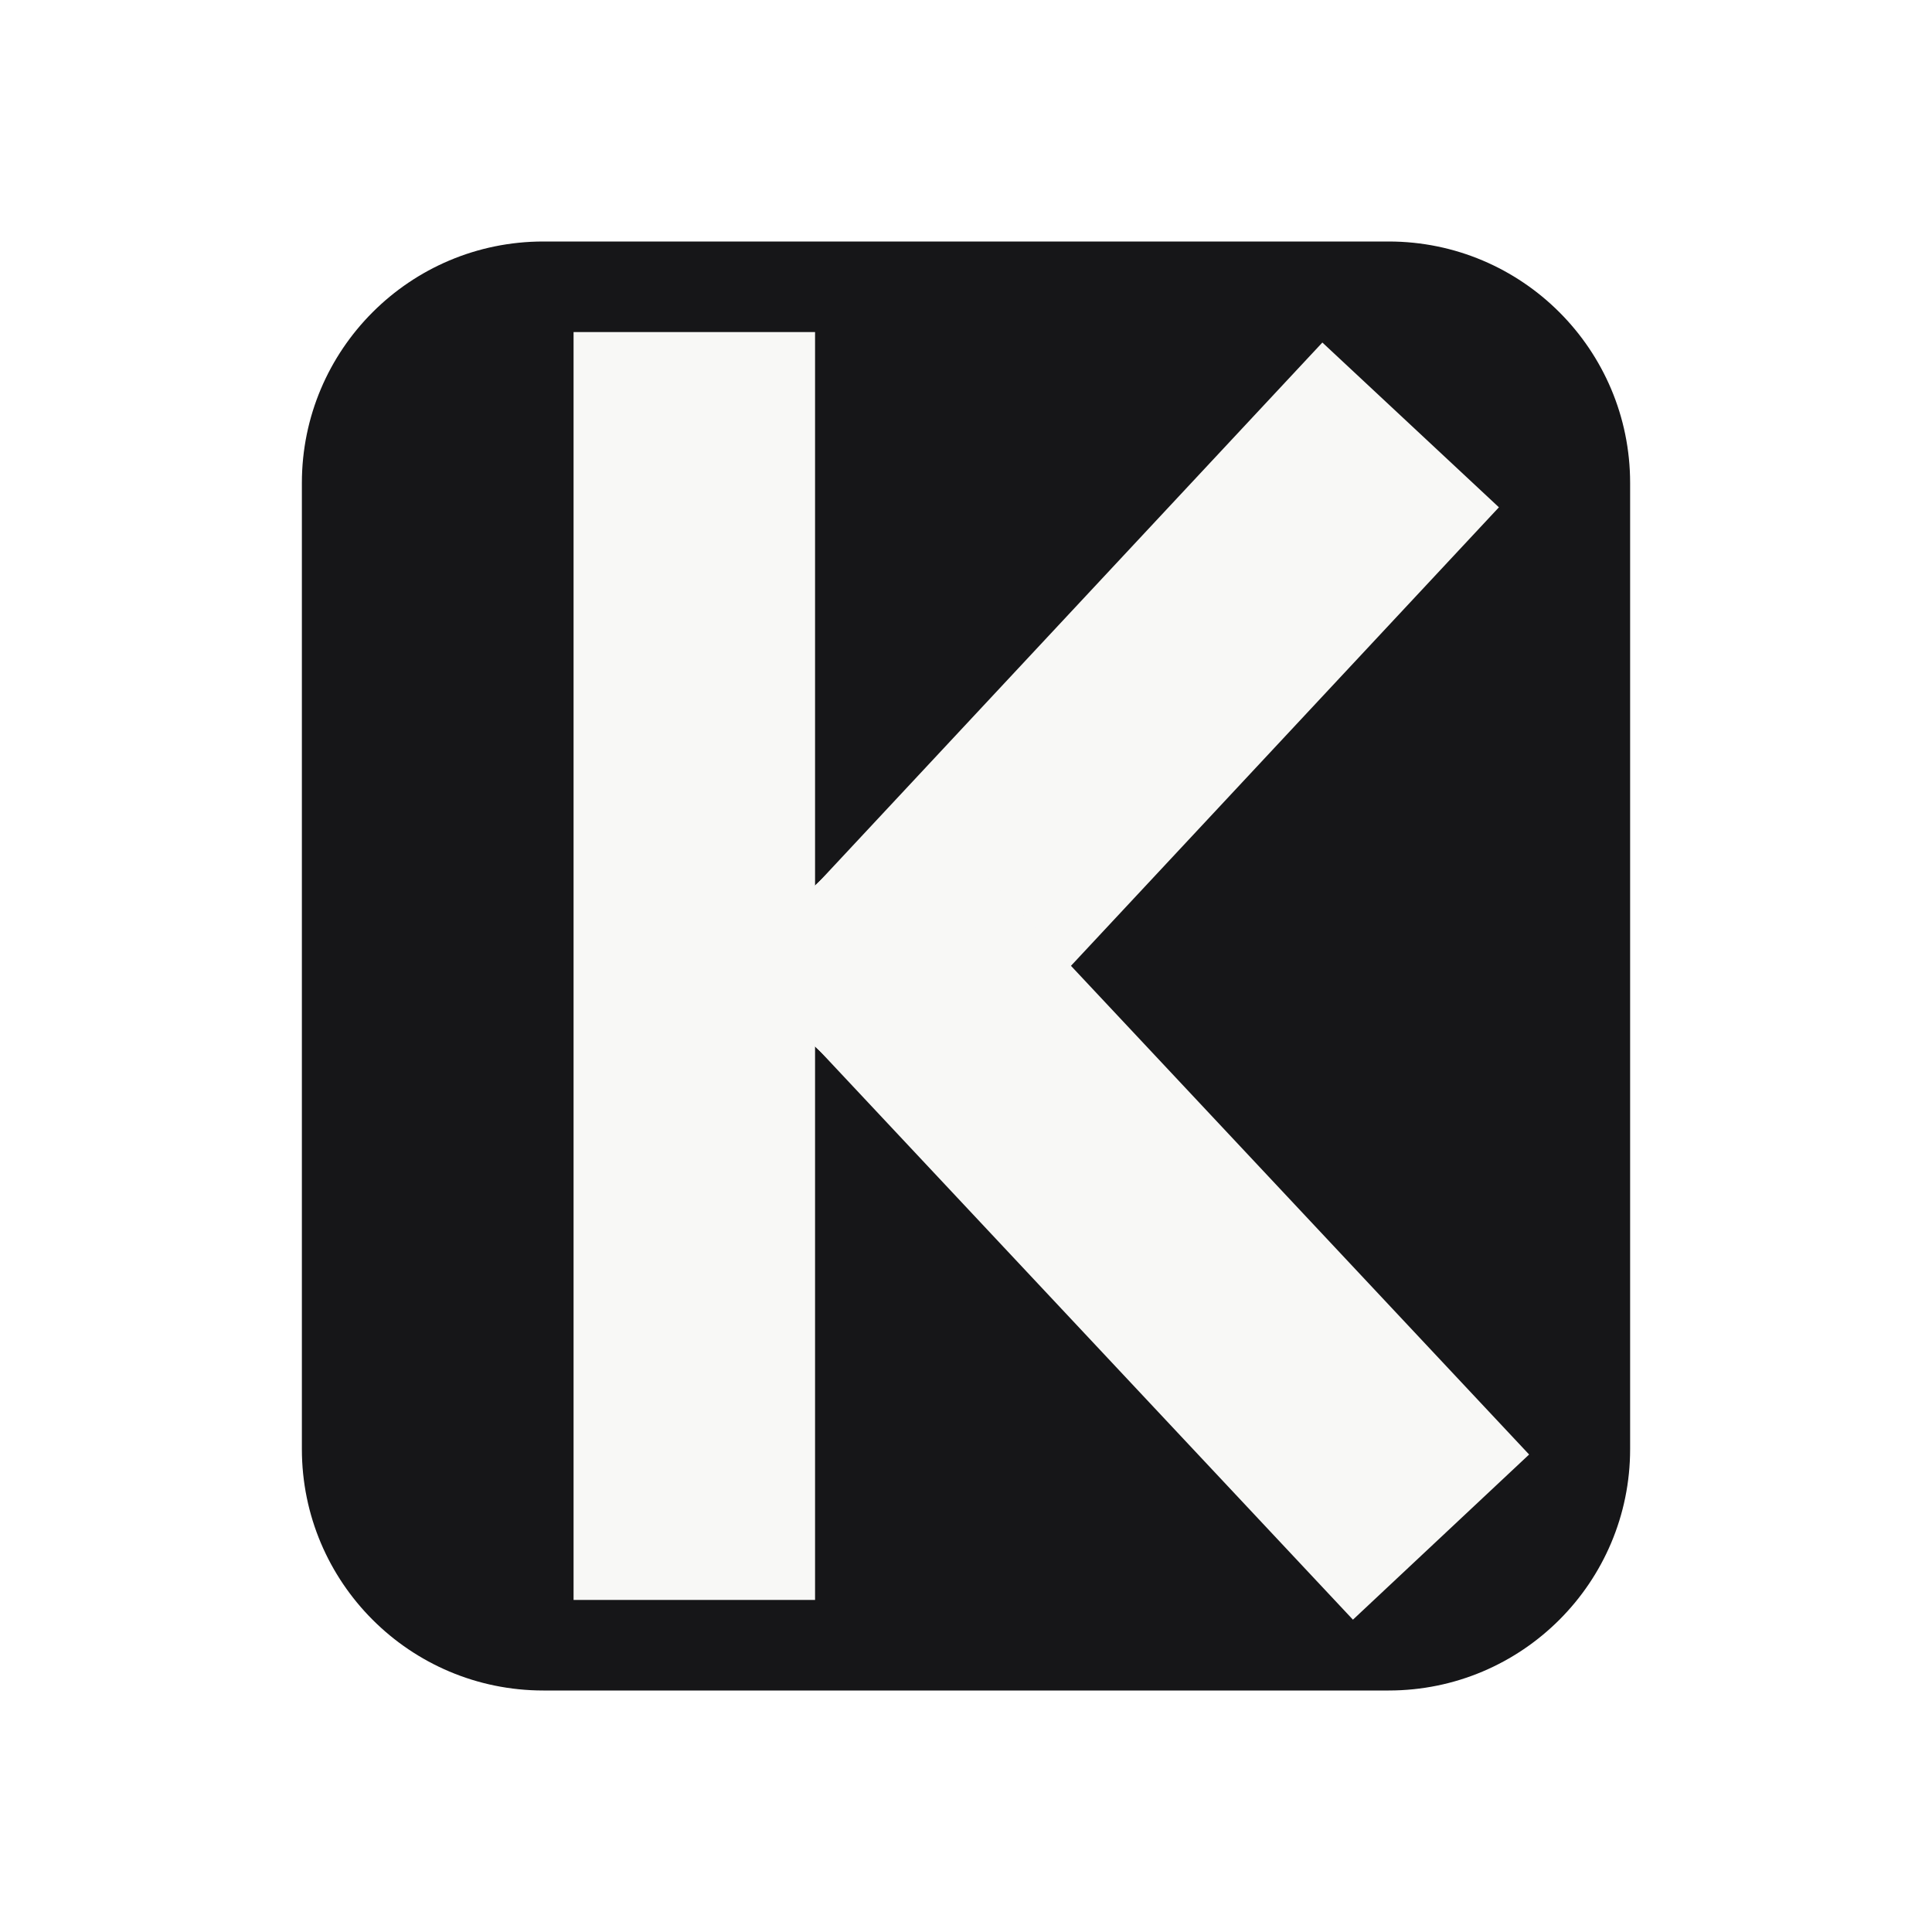
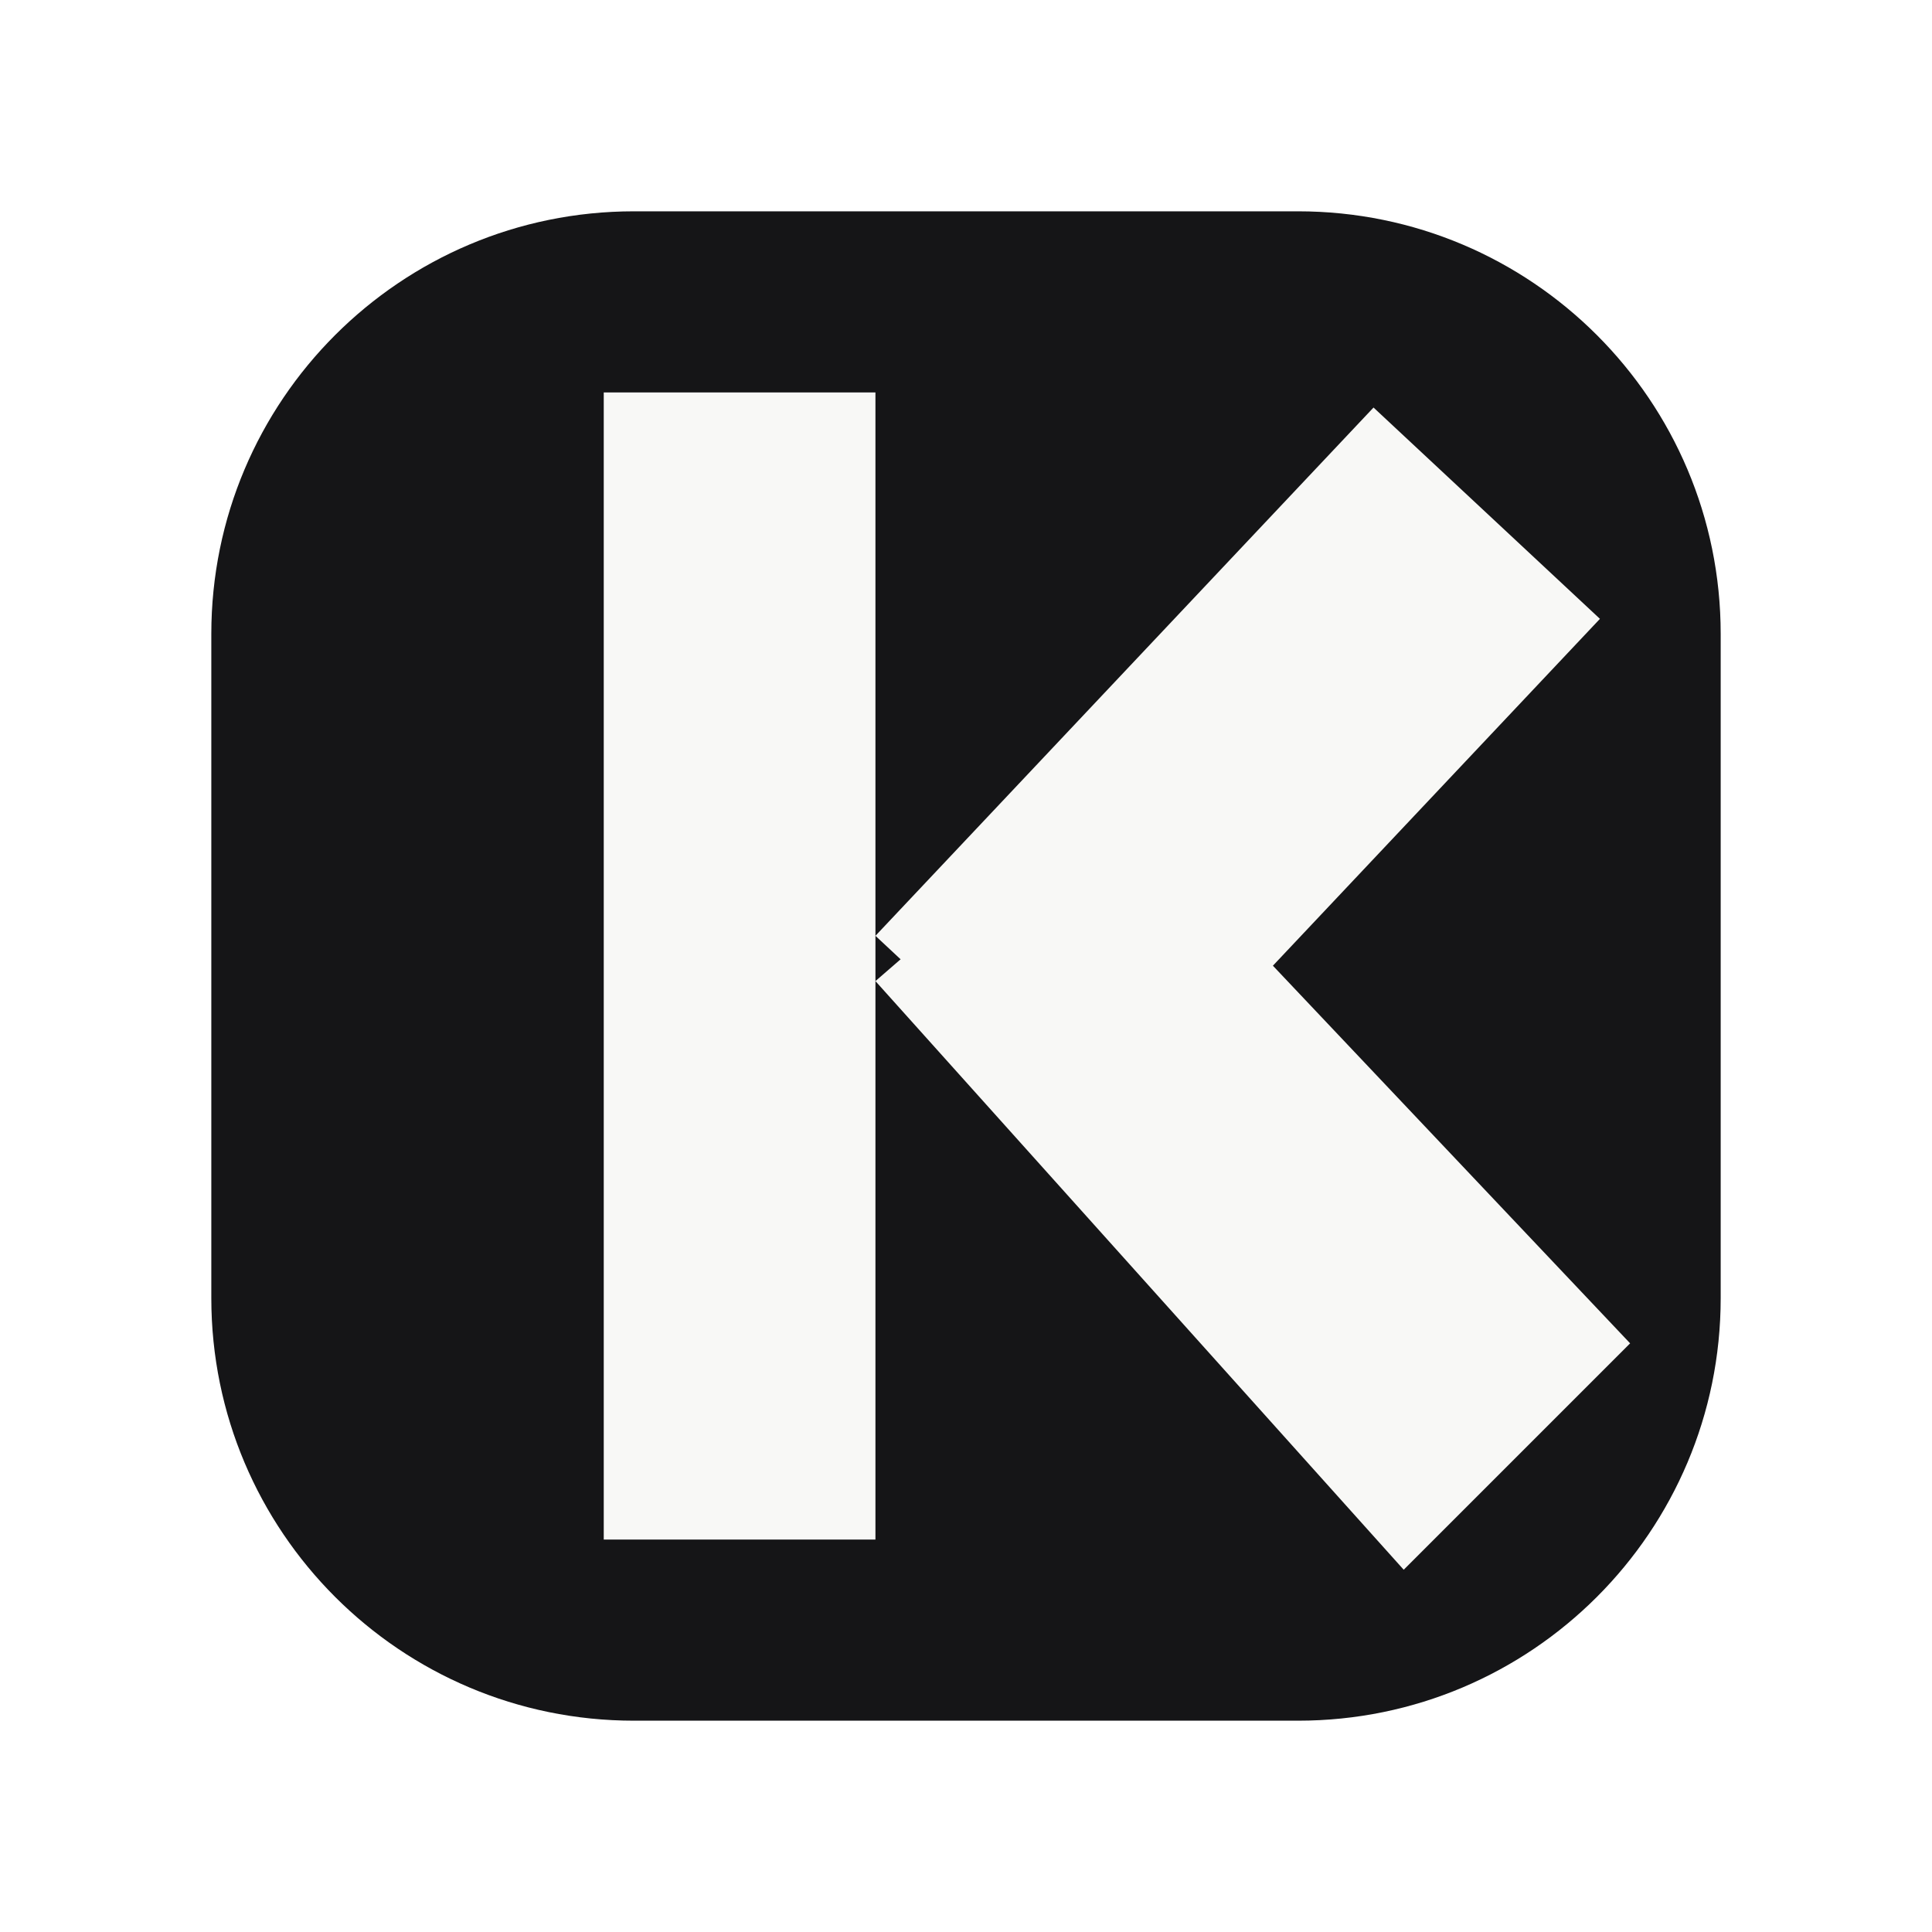
<svg xmlns="http://www.w3.org/2000/svg" width="64" height="64" viewBox="0 0 64 64" fill="none">
-   <rect x="10" y="8" width="44" height="48" rx="8" fill="#161618" />
-   <path d="M23 15V49" stroke="#F8F8F6" stroke-width="8" stroke-linecap="square" />
-   <path d="M30 32L44 17" stroke="#F8F8F6" stroke-width="8" stroke-linecap="square" />
-   <path d="M30 32L45 48" stroke="#F8F8F6" stroke-width="8" stroke-linecap="square" />
+   <rect x="7" y="7" width="50" height="50" rx="14" fill="#151517" />
+   <path d="M20 13H29V51H20V13Z" fill="#F8F8F6" />
+   <path d="M29 31L45.5 13.5L53 20.5L36.5 38L29 31Z" fill="#F8F8F6" />
+   <path d="M29 32.5L36.5 26L54 44.5L46.5 52L29 32.5Z" fill="#F8F8F6" />
</svg>
